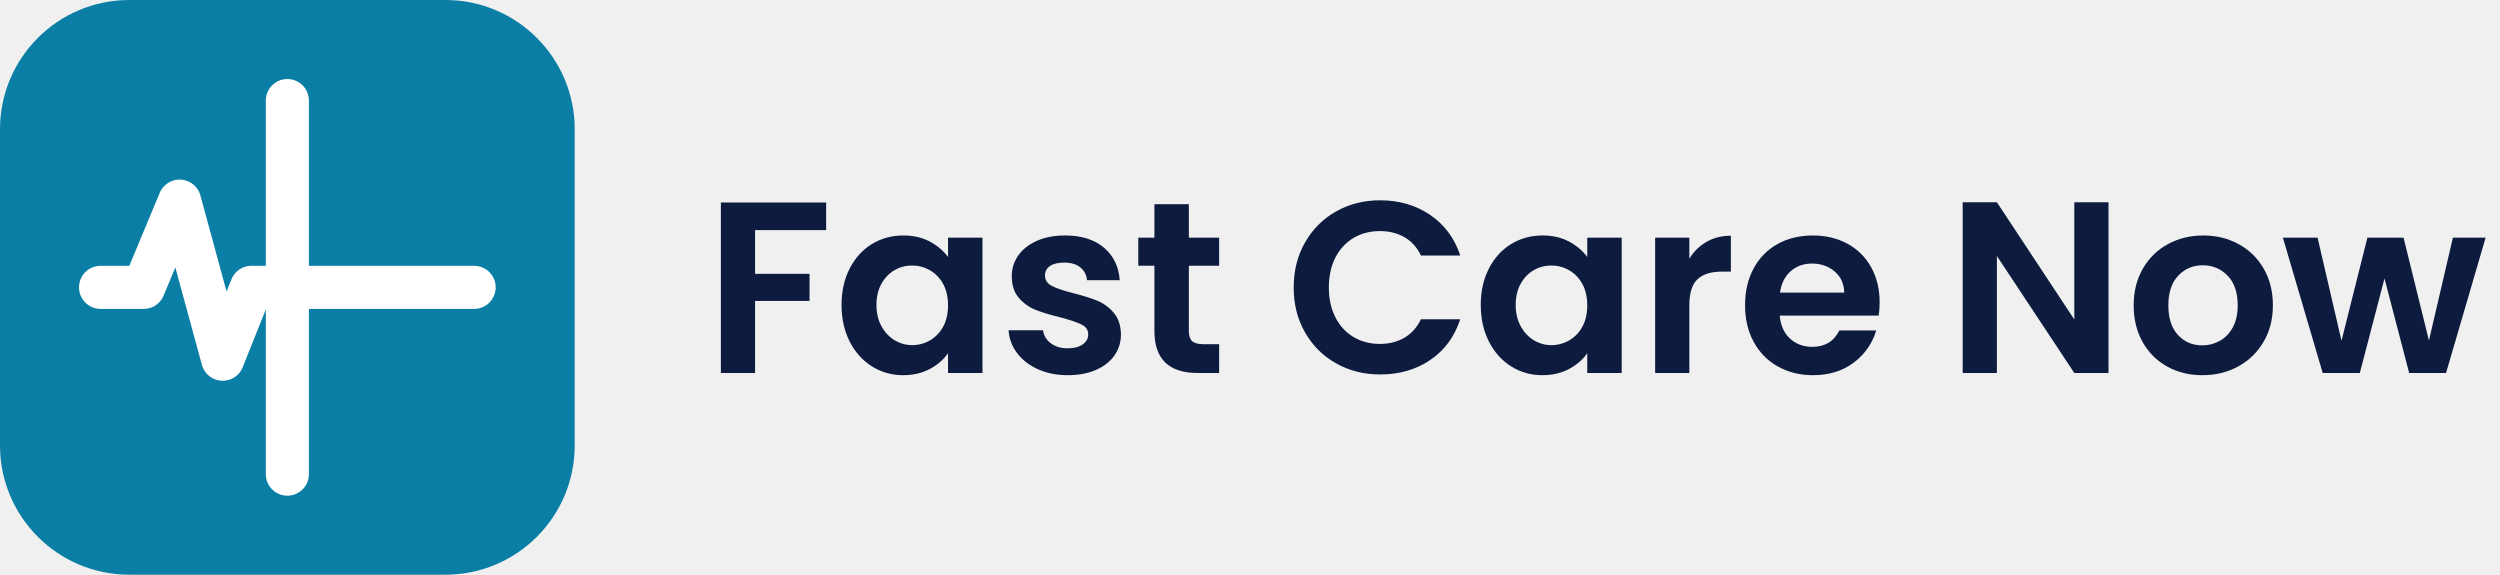
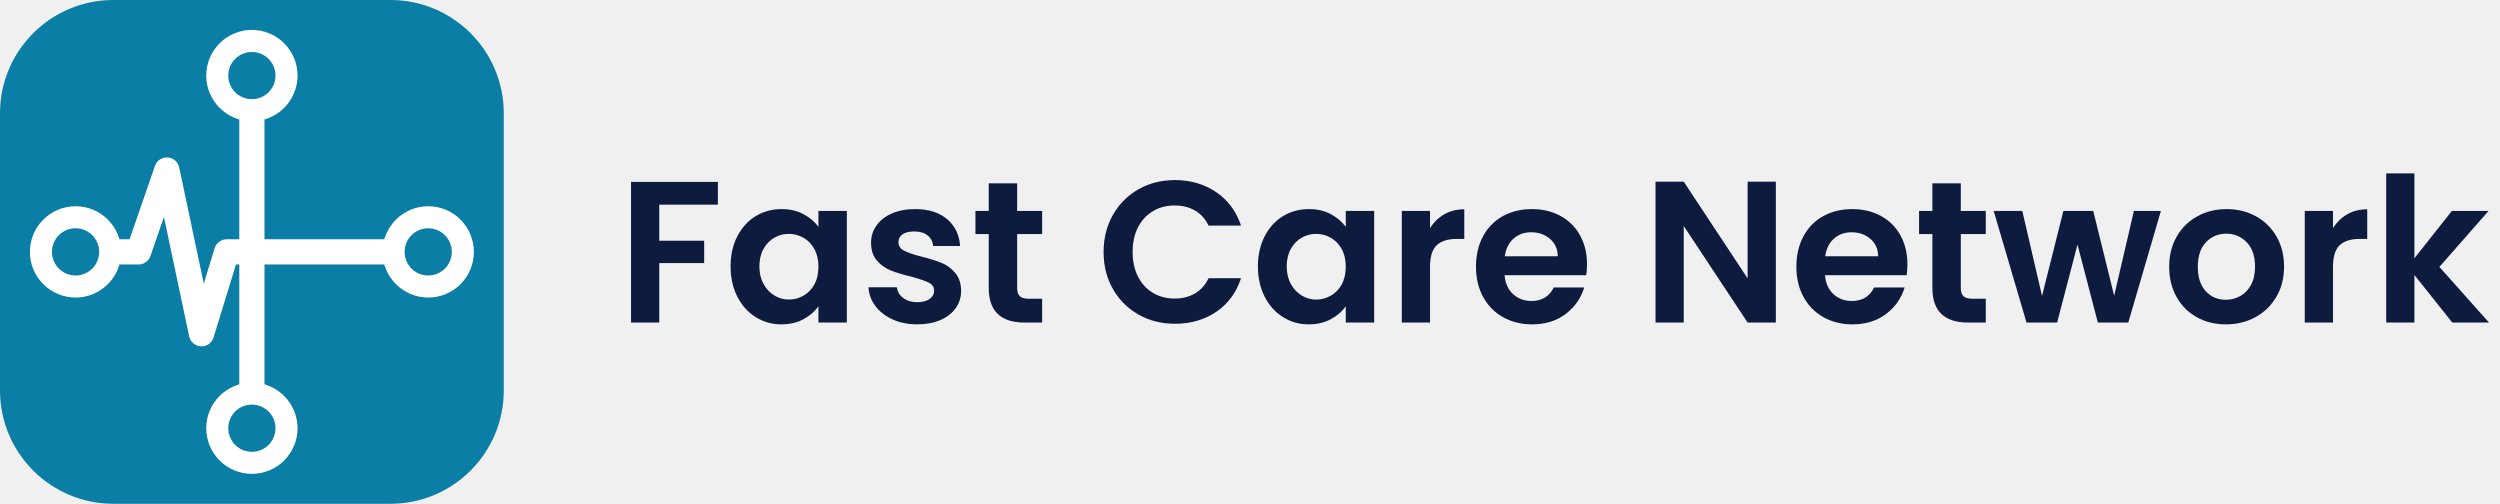
- <svg xmlns="http://www.w3.org/2000/svg" viewBox="0 0 348 80" width="348" height="80" role="img">
+ <svg xmlns="http://www.w3.org/2000/svg" viewBox="0 0 397 80" width="397" height="80" role="img">
  <g>
    <rect width="80" height="80" rx="18" fill="#0A7EA4" />
-     <path d="M40 14 V66" fill="none" stroke="#FFFFFF" stroke-width="6" stroke-linecap="round" />
-     <path d="M14 40 H20 L25 28 L31 50 L35 40 H66" fill="none" stroke="#FFFFFF" stroke-width="6" stroke-linecap="round" stroke-linejoin="round" />
+     <path d="M40 18 V62" fill="none" stroke="#FFFFFF" stroke-width="4" stroke-linecap="round" />
+     <path d="M18 40 H22 L26.5 27 L32 53 L36 40 H62" fill="none" stroke="#FFFFFF" stroke-width="4" stroke-linecap="round" stroke-linejoin="round" />
+     <circle cx="40" cy="12" r="5.5" fill="#0A7EA4" stroke="#FFFFFF" stroke-width="3.5" />
+     <circle cx="40" cy="68" r="5.5" fill="#0A7EA4" stroke="#FFFFFF" stroke-width="3.5" />
+     <circle cx="12" cy="40" r="5.5" fill="#0A7EA4" stroke="#FFFFFF" stroke-width="3.5" />
+     <circle cx="68" cy="40" r="5.5" fill="#0A7EA4" stroke="#FFFFFF" stroke-width="3.5" />
  </g>
-   <g transform="translate(98,51.92)" fill="#0D1B3E">
-     <path transform="translate(0.00,0) scale(0.034,-0.034)" d="M500 698V585H209V406H432V295H209V0H69V698Z" />
-     <path transform="translate(18.02,0) scale(0.034,-0.034)" d="M286 563Q348 563 394.5 538.0Q441 513 469 475V554H610V0H469V81Q442 42 394.5 16.5Q347 -9 285 -9Q215 -9 157.5 27.0Q100 63 66.5 128.5Q33 194 33 279Q33 363 66.5 428.0Q100 493 157.5 528.0Q215 563 286 563ZM322 440Q283 440 250.0 421.0Q217 402 196.5 365.5Q176 329 176 279Q176 229 196.5 191.5Q217 154 250.5 134.0Q284 114 322 114Q361 114 395.0 133.5Q429 153 449.0 189.5Q469 226 469 277Q469 328 449.0 364.5Q429 401 395.0 420.5Q361 440 322 440Z" />
-     <path transform="translate(41.07,0) scale(0.034,-0.034)" d="M39 175H180Q184 143 211.5 122.0Q239 101 280 101Q320 101 342.5 117.0Q365 133 365 158Q365 185 337.5 198.5Q310 212 250 228Q188 243 148.5 259.0Q109 275 80.5 308.0Q52 341 52 397Q52 443 78.5 481.0Q105 519 154.5 541.0Q204 563 271 563Q370 563 429.0 513.5Q488 464 494 380H360Q357 413 332.5 432.5Q308 452 267 452Q229 452 208.5 438.0Q188 424 188 399Q188 371 216.0 356.5Q244 342 303 327Q363 312 402.0 296.0Q441 280 469.5 246.5Q498 213 499 158Q499 110 472.5 72.0Q446 34 396.5 12.5Q347 -9 281 -9Q213 -9 159.0 15.5Q105 40 73.5 82.0Q42 124 39 175Z" />
-     <path transform="translate(59.60,0) scale(0.034,-0.034)" d="M232 439V171Q232 143 245.5 130.5Q259 118 291 118H356V0H268Q91 0 91 172V439H25V554H91V691H232V554H356V439Z" />
-     <path transform="translate(80.89,0) scale(0.034,-0.034)" d="M389 707Q506 707 594.0 647.0Q682 587 717 481H556Q532 531 488.5 556.0Q445 581 388 581Q327 581 279.5 552.5Q232 524 205.5 472.0Q179 420 179 350Q179 281 205.5 228.5Q232 176 279.5 147.5Q327 119 388 119Q445 119 488.5 144.5Q532 170 556 220H717Q682 113 594.5 53.5Q507 -6 389 -6Q289 -6 208.5 39.5Q128 85 81.5 166.0Q35 247 35 350Q35 453 81.5 534.5Q128 616 208.5 661.5Q289 707 389 707Z" />
-     <path transform="translate(107.00,0) scale(0.034,-0.034)" d="M286 563Q348 563 394.5 538.0Q441 513 469 475V554H610V0H469V81Q442 42 394.5 16.5Q347 -9 285 -9Q215 -9 157.5 27.0Q100 63 66.5 128.5Q33 194 33 279Q33 363 66.5 428.0Q100 493 157.5 528.0Q215 563 286 563ZM322 440Q283 440 250.0 421.0Q217 402 196.5 365.5Q176 329 176 279Q176 229 196.5 191.5Q217 154 250.5 134.0Q284 114 322 114Q361 114 395.0 133.5Q429 153 449.0 189.5Q469 226 469 277Q469 328 449.0 364.5Q429 401 395.0 420.5Q361 440 322 440Z" />
-     <path transform="translate(130.05,0) scale(0.034,-0.034)" d="M379 562V415H342Q276 415 242.5 384.0Q209 353 209 276V0H69V554H209V468Q236 512 279.5 537.0Q323 562 379 562Z" />
-     <path transform="translate(143.79,0) scale(0.034,-0.034)" d="M580 235H175Q180 175 217.0 141.0Q254 107 308 107Q386 107 419 174H570Q546 94 478.0 42.5Q410 -9 311 -9Q231 -9 167.5 26.5Q104 62 68.5 127.0Q33 192 33 277Q33 363 68.0 428.0Q103 493 166.0 528.0Q229 563 311 563Q390 563 452.5 529.0Q515 495 549.5 432.5Q584 370 584 289Q584 259 580 235ZM439 329Q438 383 400.0 415.5Q362 448 307 448Q255 448 219.5 416.5Q184 385 176 329Z" />
-     <path transform="translate(172.86,0) scale(0.034,-0.034)" d="M666 0H526L209 479V0H69V699H209L526 219V699H666Z" />
-     <path transform="translate(197.85,0) scale(0.034,-0.034)" d="M34 277Q34 362 71.5 427.0Q109 492 174.0 527.5Q239 563 319 563Q399 563 464.0 527.5Q529 492 566.5 427.0Q604 362 604 277Q604 192 565.5 127.0Q527 62 461.5 26.5Q396 -9 315 -9Q235 -9 171.0 26.5Q107 62 70.5 127.0Q34 192 34 277ZM460 277Q460 356 418.5 398.5Q377 441 317 441Q257 441 216.5 398.5Q176 356 176 277Q176 198 215.5 155.5Q255 113 315 113Q353 113 386.5 131.5Q420 150 440.0 187.0Q460 224 460 277Z" />
-     <path transform="translate(219.54,0) scale(0.034,-0.034)" d="M837 554 675 0H524L423 387L322 0H170L7 554H149L247 132L353 554H501L605 133L703 554Z" />
+   <g transform="translate(98,51.22)" fill="#0D1B3E">
+     <path transform="translate(0.00,0) scale(0.032,-0.032)" d="M500 698V585H209V406H432V295H209V0H69V698Z" />
+     <path transform="translate(16.96,0) scale(0.032,-0.032)" d="M286 563Q348 563 394.5 538.0Q441 513 469 475V554H610V0H469V81Q442 42 394.5 16.5Q347 -9 285 -9Q215 -9 157.5 27.0Q100 63 66.5 128.5Q33 194 33 279Q33 363 66.5 428.0Q100 493 157.5 528.0Q215 563 286 563ZM322 440Q283 440 250.0 421.0Q217 402 196.5 365.5Q176 329 176 279Q176 229 196.5 191.5Q217 154 250.5 134.0Q284 114 322 114Q361 114 395.0 133.5Q429 153 449.0 189.5Q469 226 469 277Q469 328 449.0 364.5Q429 401 395.0 420.5Q361 440 322 440Z" />
+     <path transform="translate(38.66,0) scale(0.032,-0.032)" d="M39 175H180Q184 143 211.5 122.0Q239 101 280 101Q320 101 342.5 117.0Q365 133 365 158Q365 185 337.5 198.5Q310 212 250 228Q188 243 148.5 259.0Q109 275 80.5 308.0Q52 341 52 397Q52 443 78.5 481.0Q105 519 154.5 541.0Q204 563 271 563Q370 563 429.0 513.5Q488 464 494 380H360Q357 413 332.5 432.5Q308 452 267 452Q229 452 208.5 438.0Q188 424 188 399Q188 371 216.0 356.5Q244 342 303 327Q363 312 402.0 296.0Q441 280 469.5 246.5Q498 213 499 158Q499 110 472.5 72.0Q446 34 396.5 12.5Q347 -9 281 -9Q213 -9 159.0 15.5Q105 40 73.5 82.0Q42 124 39 175Z" />
+     <path transform="translate(56.10,0) scale(0.032,-0.032)" d="M232 439V171Q232 143 245.5 130.5Q259 118 291 118H356V0H268Q91 0 91 172V439H25V554H91V691H232V554H356V439Z" />
+     <path transform="translate(76.13,0) scale(0.032,-0.032)" d="M389 707Q506 707 594.0 647.0Q682 587 717 481H556Q532 531 488.5 556.0Q445 581 388 581Q327 581 279.5 552.5Q232 524 205.5 472.0Q179 420 179 350Q179 281 205.5 228.5Q232 176 279.5 147.5Q327 119 388 119Q445 119 488.5 144.5Q532 170 556 220H717Q682 113 594.5 53.5Q507 -6 389 -6Q289 -6 208.5 39.5Q128 85 81.5 166.0Q35 247 35 350Q35 453 81.5 534.5Q128 616 208.5 661.5Q289 707 389 707Z" />
+     <path transform="translate(100.70,0) scale(0.032,-0.032)" d="M286 563Q348 563 394.5 538.0Q441 513 469 475V554H610V0H469V81Q442 42 394.5 16.5Q347 -9 285 -9Q215 -9 157.5 27.0Q100 63 66.5 128.5Q33 194 33 279Q33 363 66.5 428.0Q100 493 157.5 528.0Q215 563 286 563ZM322 440Q283 440 250.0 421.0Q217 402 196.5 365.5Q176 329 176 279Q176 229 196.5 191.5Q217 154 250.5 134.0Q284 114 322 114Q361 114 395.0 133.5Q429 153 449.0 189.5Q469 226 469 277Q469 328 449.0 364.5Q429 401 395.0 420.5Q361 440 322 440Z" />
+     <path transform="translate(122.40,0) scale(0.032,-0.032)" d="M379 562V415H342Q276 415 242.5 384.0Q209 353 209 276V0H69V554H209V468Q236 512 279.5 537.0Q323 562 379 562Z" />
+     <path transform="translate(135.33,0) scale(0.032,-0.032)" d="M580 235H175Q180 175 217.0 141.0Q254 107 308 107Q386 107 419 174H570Q546 94 478.0 42.5Q410 -9 311 -9Q231 -9 167.5 26.5Q104 62 68.5 127.0Q33 192 33 277Q33 363 68.0 428.0Q103 493 166.0 528.0Q229 563 311 563Q390 563 452.5 529.0Q515 495 549.5 432.5Q584 370 584 289Q584 259 580 235ZM439 329Q438 383 400.0 415.5Q362 448 307 448Q255 448 219.5 416.5Q184 385 176 329Z" />
+     <path transform="translate(162.69,0) scale(0.032,-0.032)" d="M666 0H526L209 479V0H69V699H209L526 219V699H666Z" />
+     <path transform="translate(186.21,0) scale(0.032,-0.032)" d="M580 235H175Q180 175 217.0 141.0Q254 107 308 107Q386 107 419 174H570Q546 94 478.0 42.5Q410 -9 311 -9Q231 -9 167.5 26.5Q104 62 68.5 127.0Q33 192 33 277Q33 363 68.0 428.0Q103 493 166.0 528.0Q229 563 311 563Q390 563 452.5 529.0Q515 495 549.5 432.5Q584 370 584 289Q584 259 580 235ZM439 329Q438 383 400.0 415.5Q362 448 307 448Q255 448 219.5 416.5Q184 385 176 329Z" />
+     <path transform="translate(205.95,0) scale(0.032,-0.032)" d="M232 439V171Q232 143 245.5 130.5Q259 118 291 118H356V0H268Q91 0 91 172V439H25V554H91V691H232V554H356V439Z" />
+     <path transform="translate(218.37,0) scale(0.032,-0.032)" d="M837 554 675 0H524L423 387L322 0H170L7 554H149L247 132L353 554H501L605 133L703 554Z" />
+     <path transform="translate(245.38,0) scale(0.032,-0.032)" d="M34 277Q34 362 71.5 427.0Q109 492 174.0 527.5Q239 563 319 563Q399 563 464.0 527.5Q529 492 566.5 427.0Q604 362 604 277Q604 192 565.5 127.0Q527 62 461.5 26.5Q396 -9 315 -9Q235 -9 171.0 26.5Q107 62 70.5 127.0Q34 192 34 277ZM460 277Q460 356 418.5 398.5Q377 441 317 441Q257 441 216.5 398.5Q176 356 176 277Q176 198 215.5 155.5Q255 113 315 113Q353 113 386.5 131.5Q420 150 440.0 187.0Q460 224 460 277Z" />
+     <path transform="translate(265.79,0) scale(0.032,-0.032)" d="M379 562V415H342Q276 415 242.5 384.0Q209 353 209 276V0H69V554H209V468Q236 512 279.5 537.0Q323 562 379 562Z" />
+     <path transform="translate(278.72,0) scale(0.032,-0.032)" d="M397 0 209 236V0H69V740H209V319L395 554H577L333 276L579 0Z" />
  </g>
</svg>
